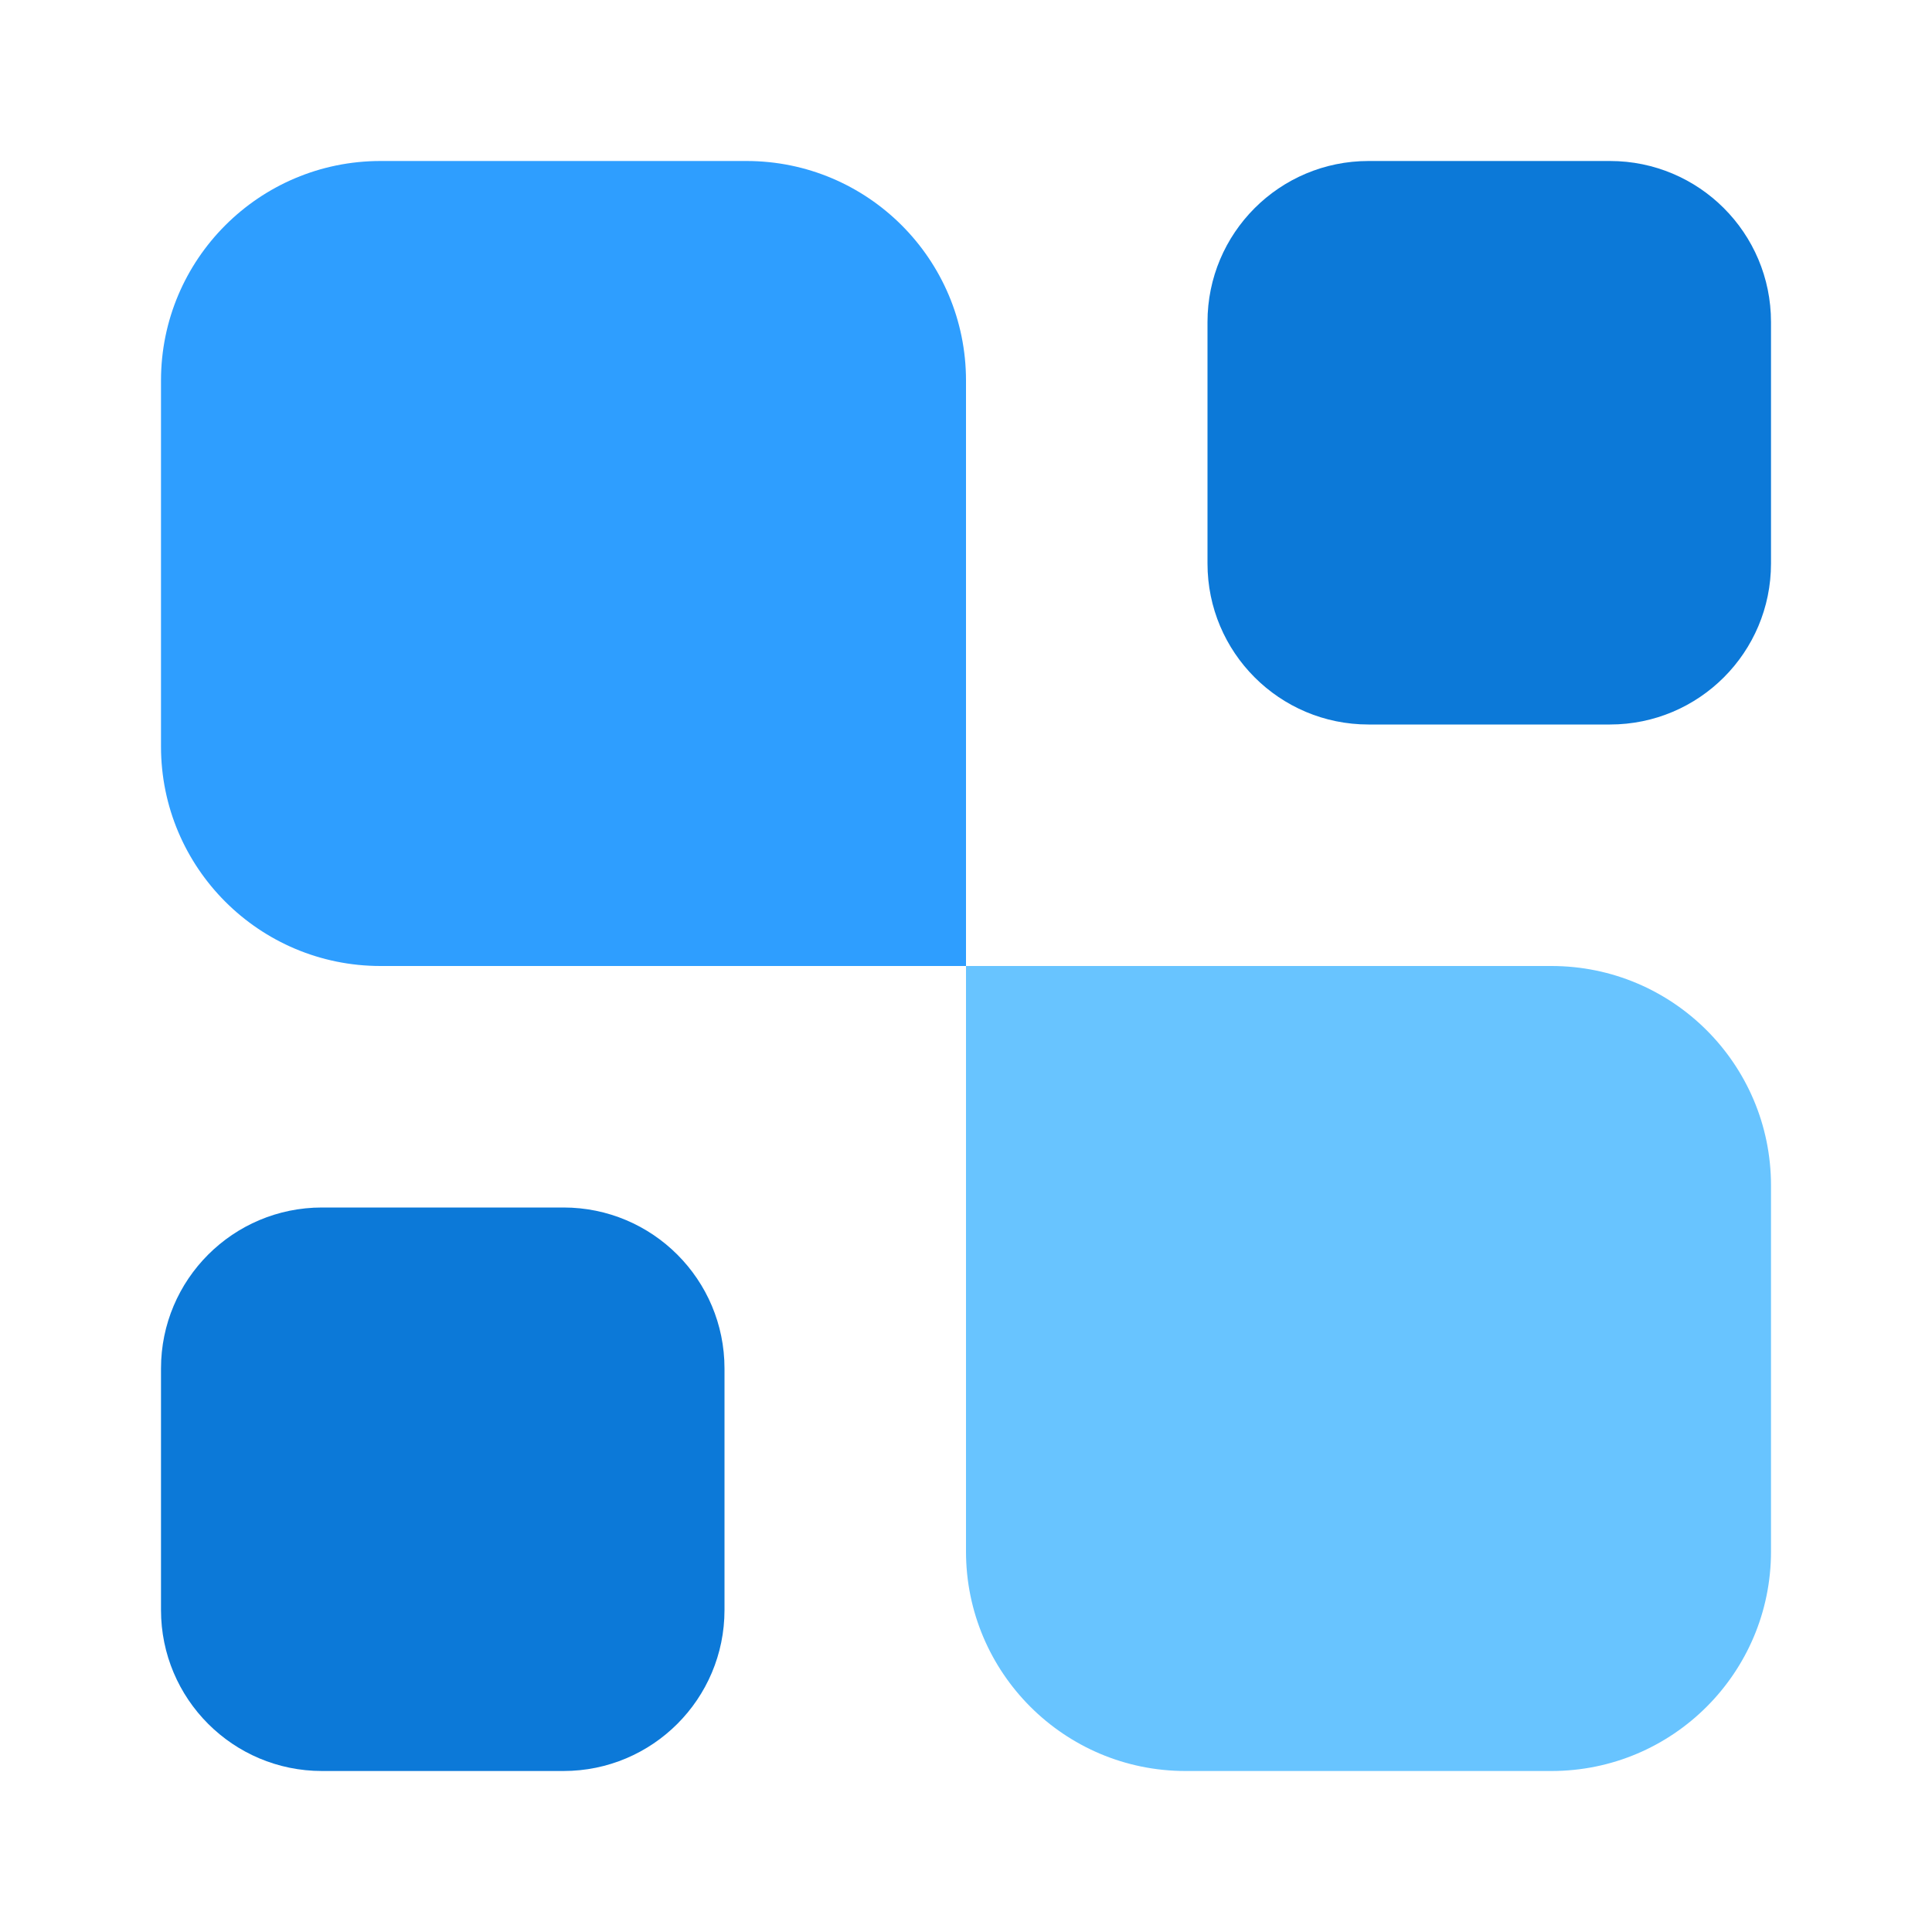
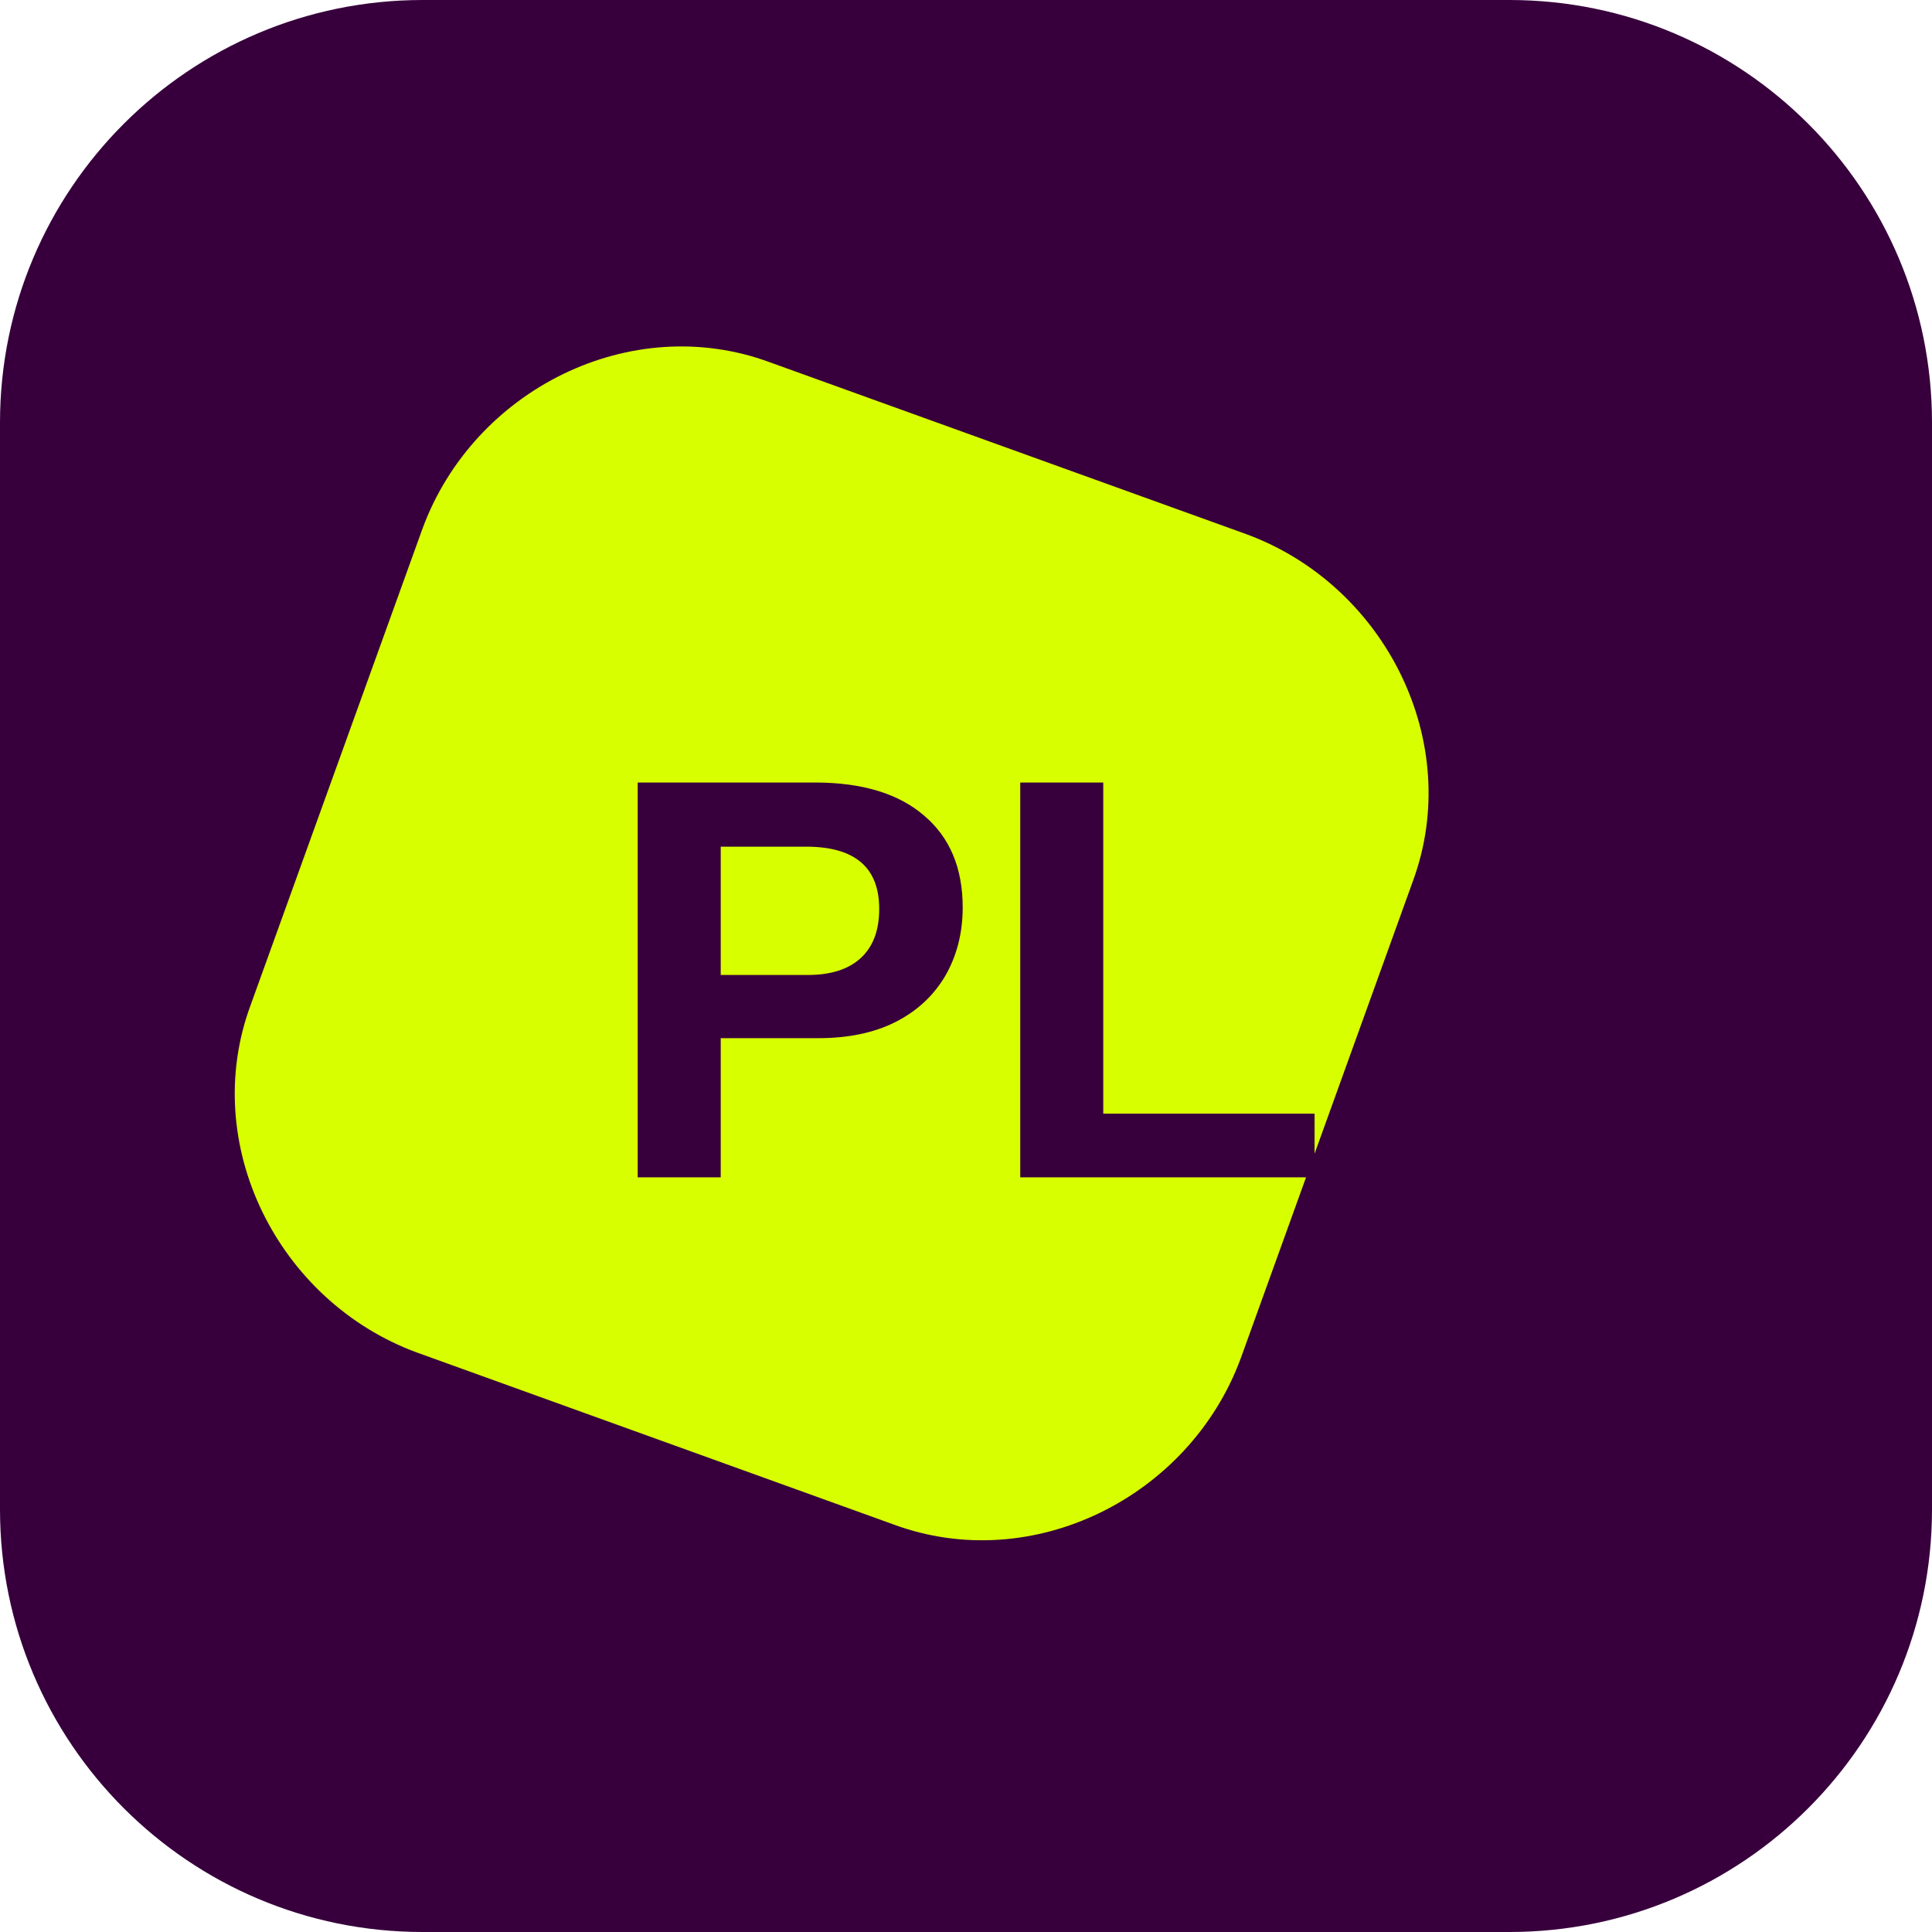
- <svg xmlns="http://www.w3.org/2000/svg" width="24" height="24" viewBox="0 0 24 24" fill="none">
-   <path d="M22 19.273C22 20.779 20.779 22 19.273 22H14.727C13.221 22 12 20.779 12 19.273V12H19.273C20.779 12 22 13.221 22 14.727V19.273Z" fill="#68C4FF" />
-   <path d="M20 2C21.105 2 22 2.895 22 4V7C22 8.105 21.105 9 20 9H17C15.895 9 15 8.105 15 7V4C15 2.895 15.895 2 17 2H20Z" fill="#0C79D8" />
-   <path d="M7 15C8.105 15 9 15.895 9 17V20C9 21.105 8.105 22 7 22H4C2.895 22 2 21.105 2 20V17C2 15.895 2.895 15 4 15H7Z" fill="#0C79D8" />
-   <path d="M12 12H4.727C3.221 12 2 10.779 2 9.273V4.727C2 3.221 3.221 2 4.727 2H9.273C10.779 2 12 3.221 12 4.727V12Z" fill="#2E9EFF" />
+ <svg xmlns="http://www.w3.org/2000/svg" viewBox="0 0 64 64">
+   <rect width="64" height="64" rx="14" fill="#37003c" />
+   <path d="M14 17.5c1.7-4.6 6.9-7.2 11.5-5.5l15.8 5.7c4.6 1.7 7.2 6.9 5.5 11.5l-5.7 15.8c-1.7 4.6-6.9 7.2-11.5 5.5l-15.8-5.7C9.2 43.1 6.6 37.9 8.3 33.3Z" fill="#d8ff00" />
+   <text x="32" y="39" fill="#37003c" font-family="Arial, Helvetica, sans-serif" font-size="19" font-weight="900" text-anchor="middle">PL</text>
</svg>
